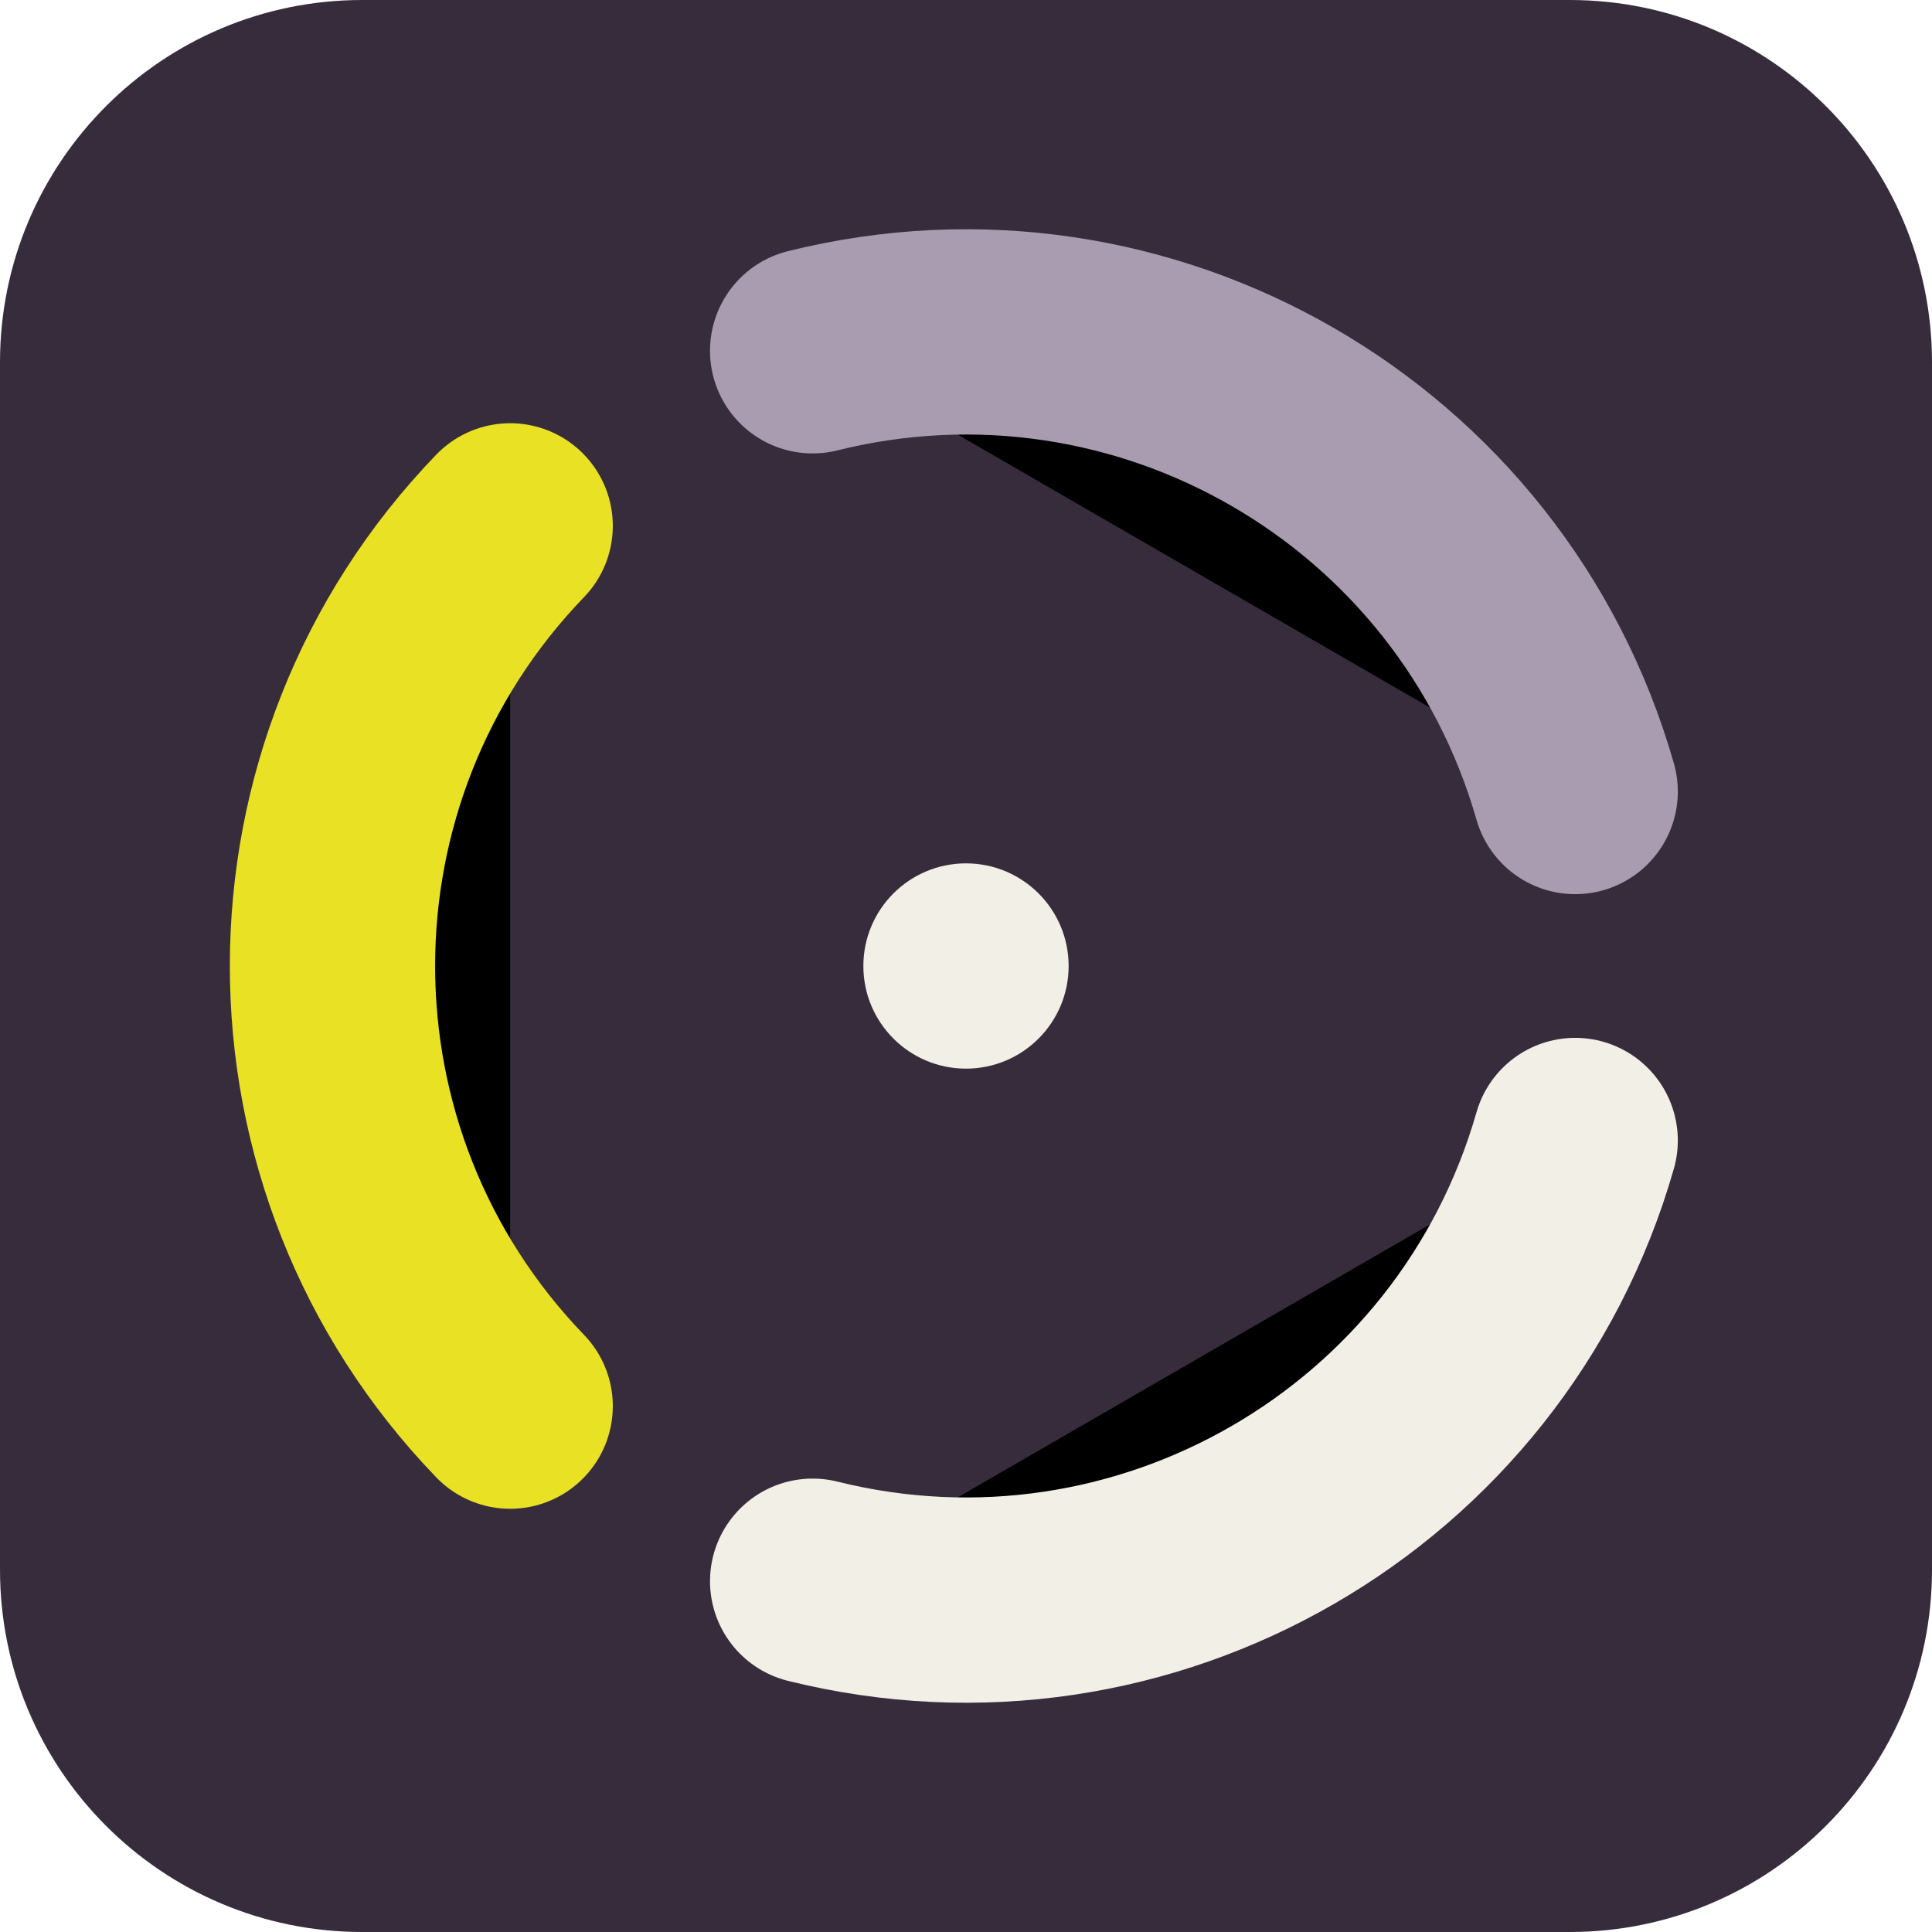
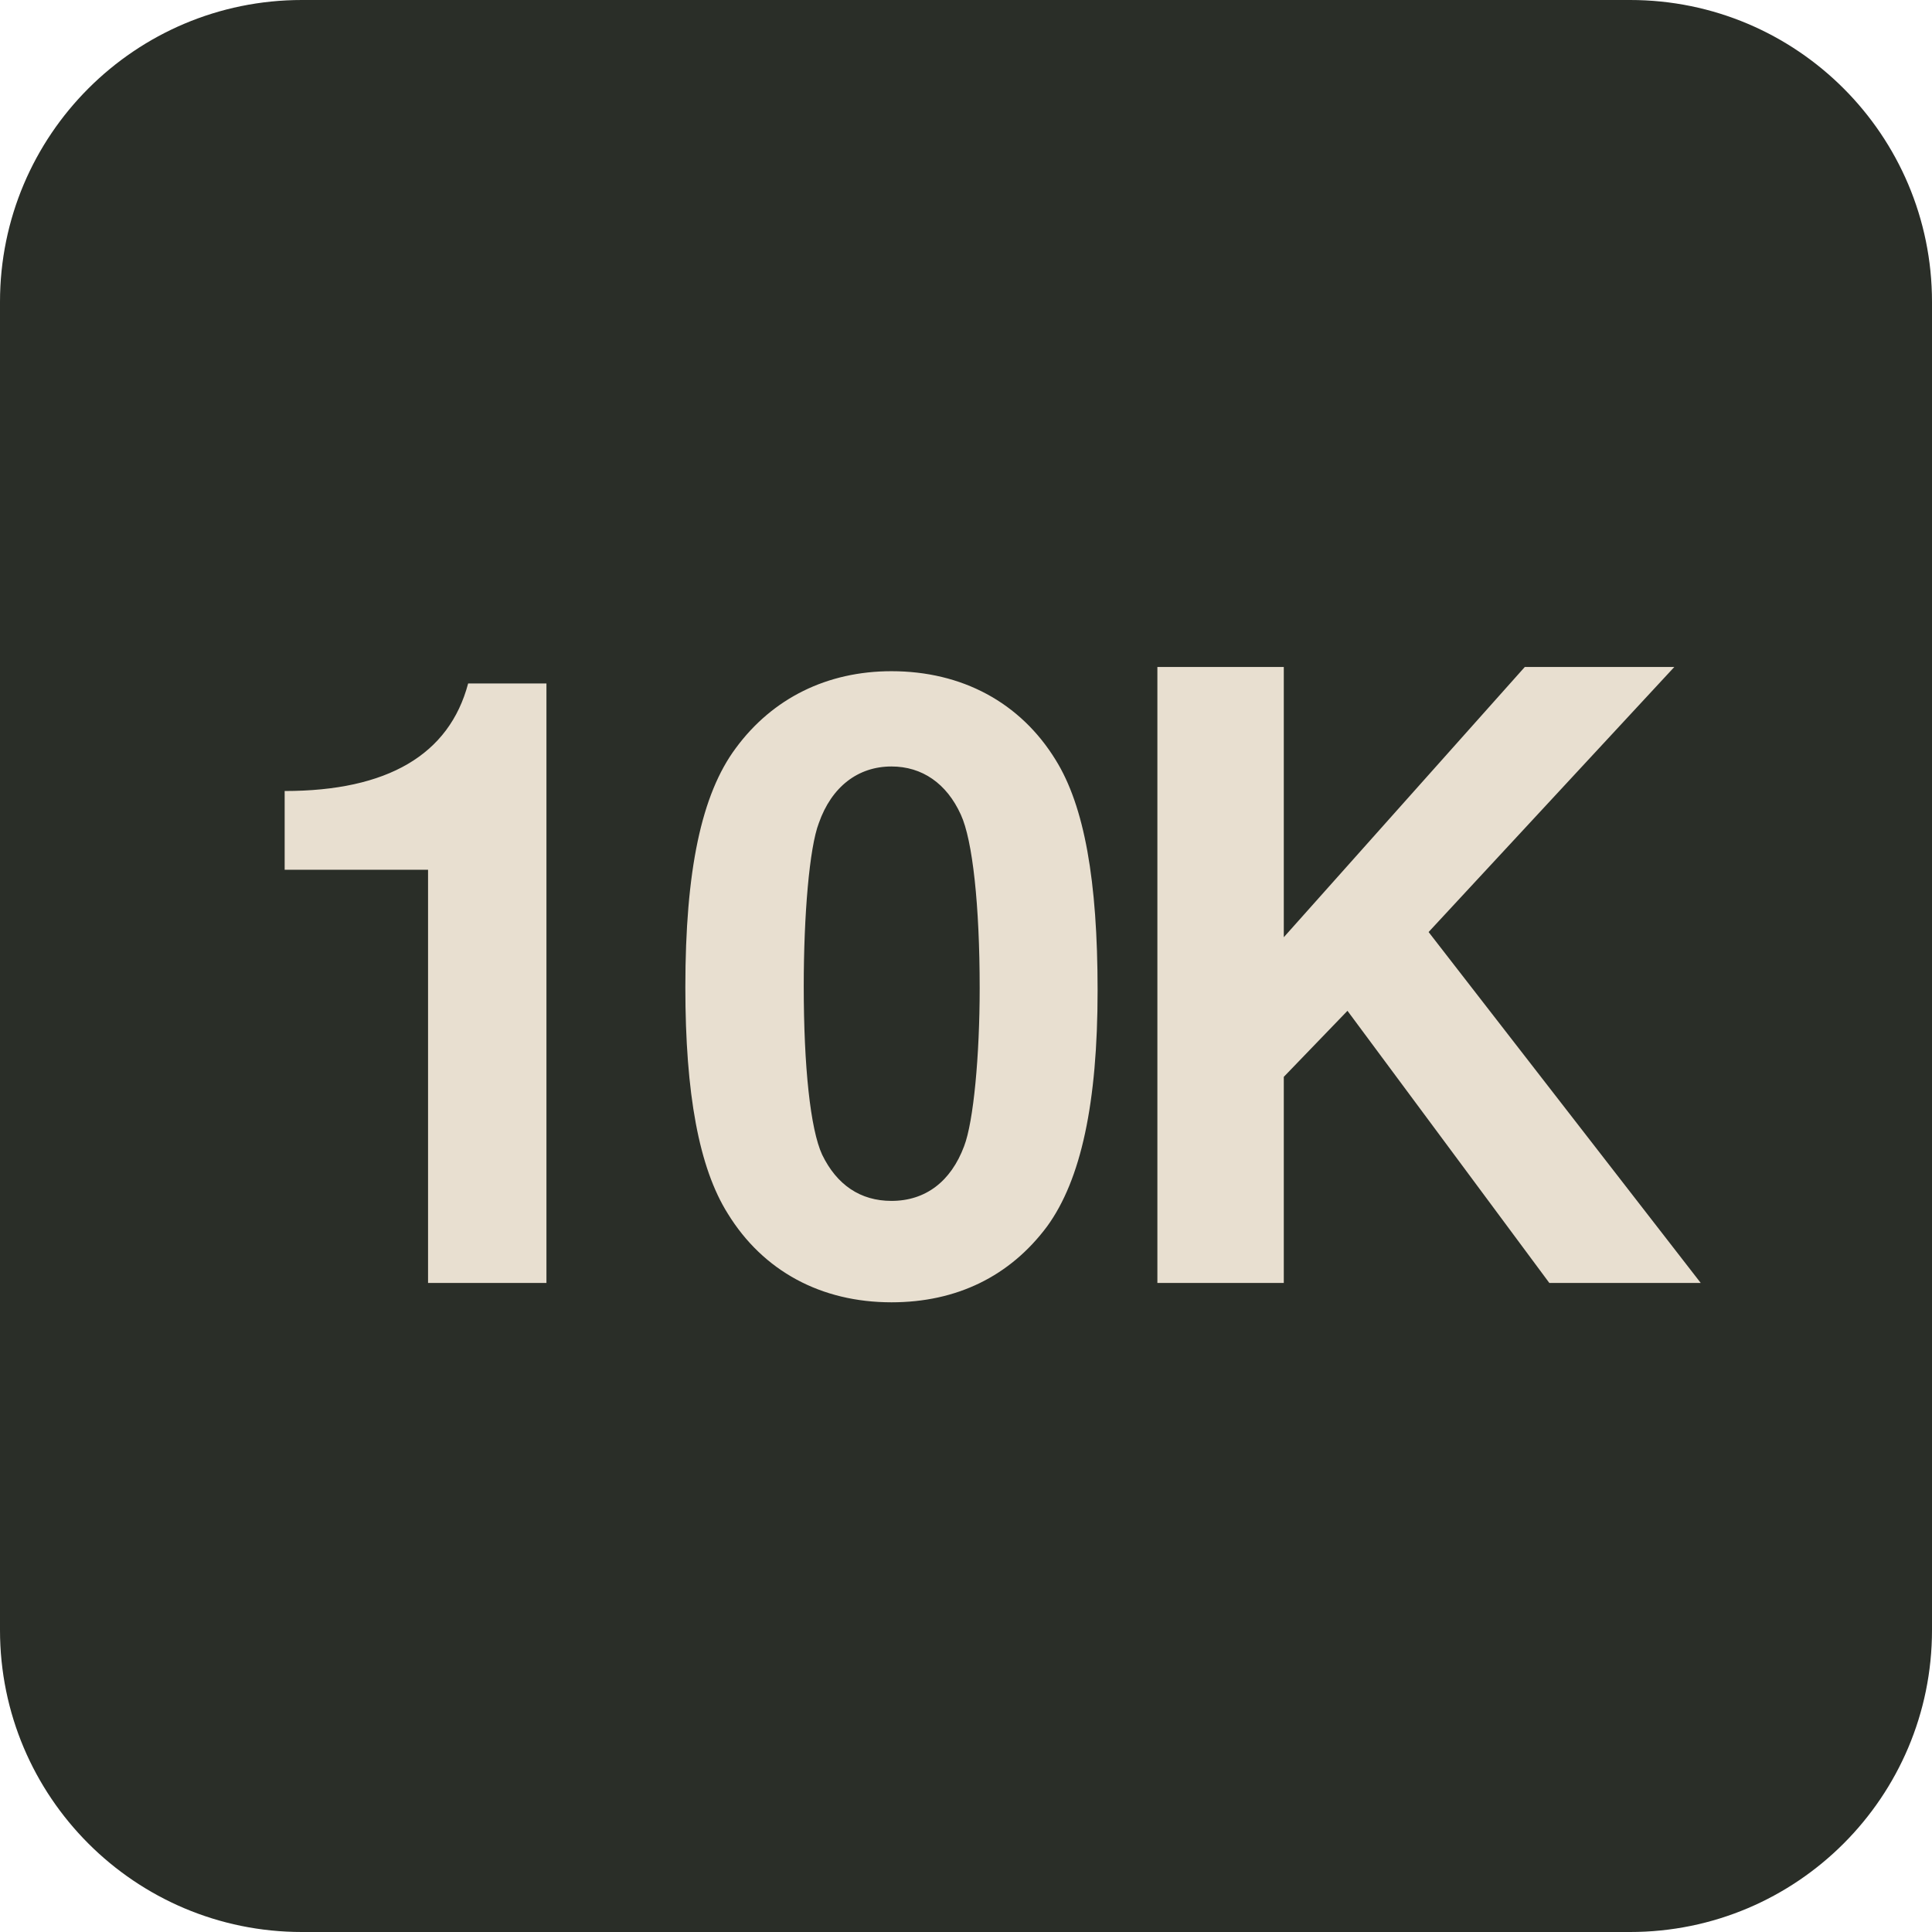
- <svg xmlns="http://www.w3.org/2000/svg" viewBox="0 0 32 32">
-   <rect width="32" height="32" rx="6" fill="#372C3C" />
-   <path d="M26.09 18.89 A10.50 10.50 0 0 1 13.46 26.19" stroke="#F2EFE6" stroke-width="3.4" stroke-linecap="round" />
-   <path d="M8.45 23.29 A10.50 10.50 0 0 1 8.45 8.71" stroke="#E9E224" stroke-width="3.4" stroke-linecap="round" />
-   <path d="M13.46 5.81 A10.50 10.50 0 0 1 26.09 13.11" stroke="#A99CB0" stroke-width="3.4" stroke-linecap="round" />
-   <circle cx="16.00" cy="16.00" r="1.70" fill="#F2EFE6" />
+ <svg xmlns="http://www.w3.org/2000/svg" viewBox="0 0 64 64" role="img" aria-label="10K">
+   <rect width="64" height="64" rx="10" fill="#2A2E28" />
+   <text x="32" y="42.5" text-anchor="middle" font-family="Outfit, 'Helvetica Neue', Helvetica, Arial, sans-serif" font-weight="800" font-size="28" letter-spacing="-1.2" fill="#E8DFD0">10K</text>
</svg>
